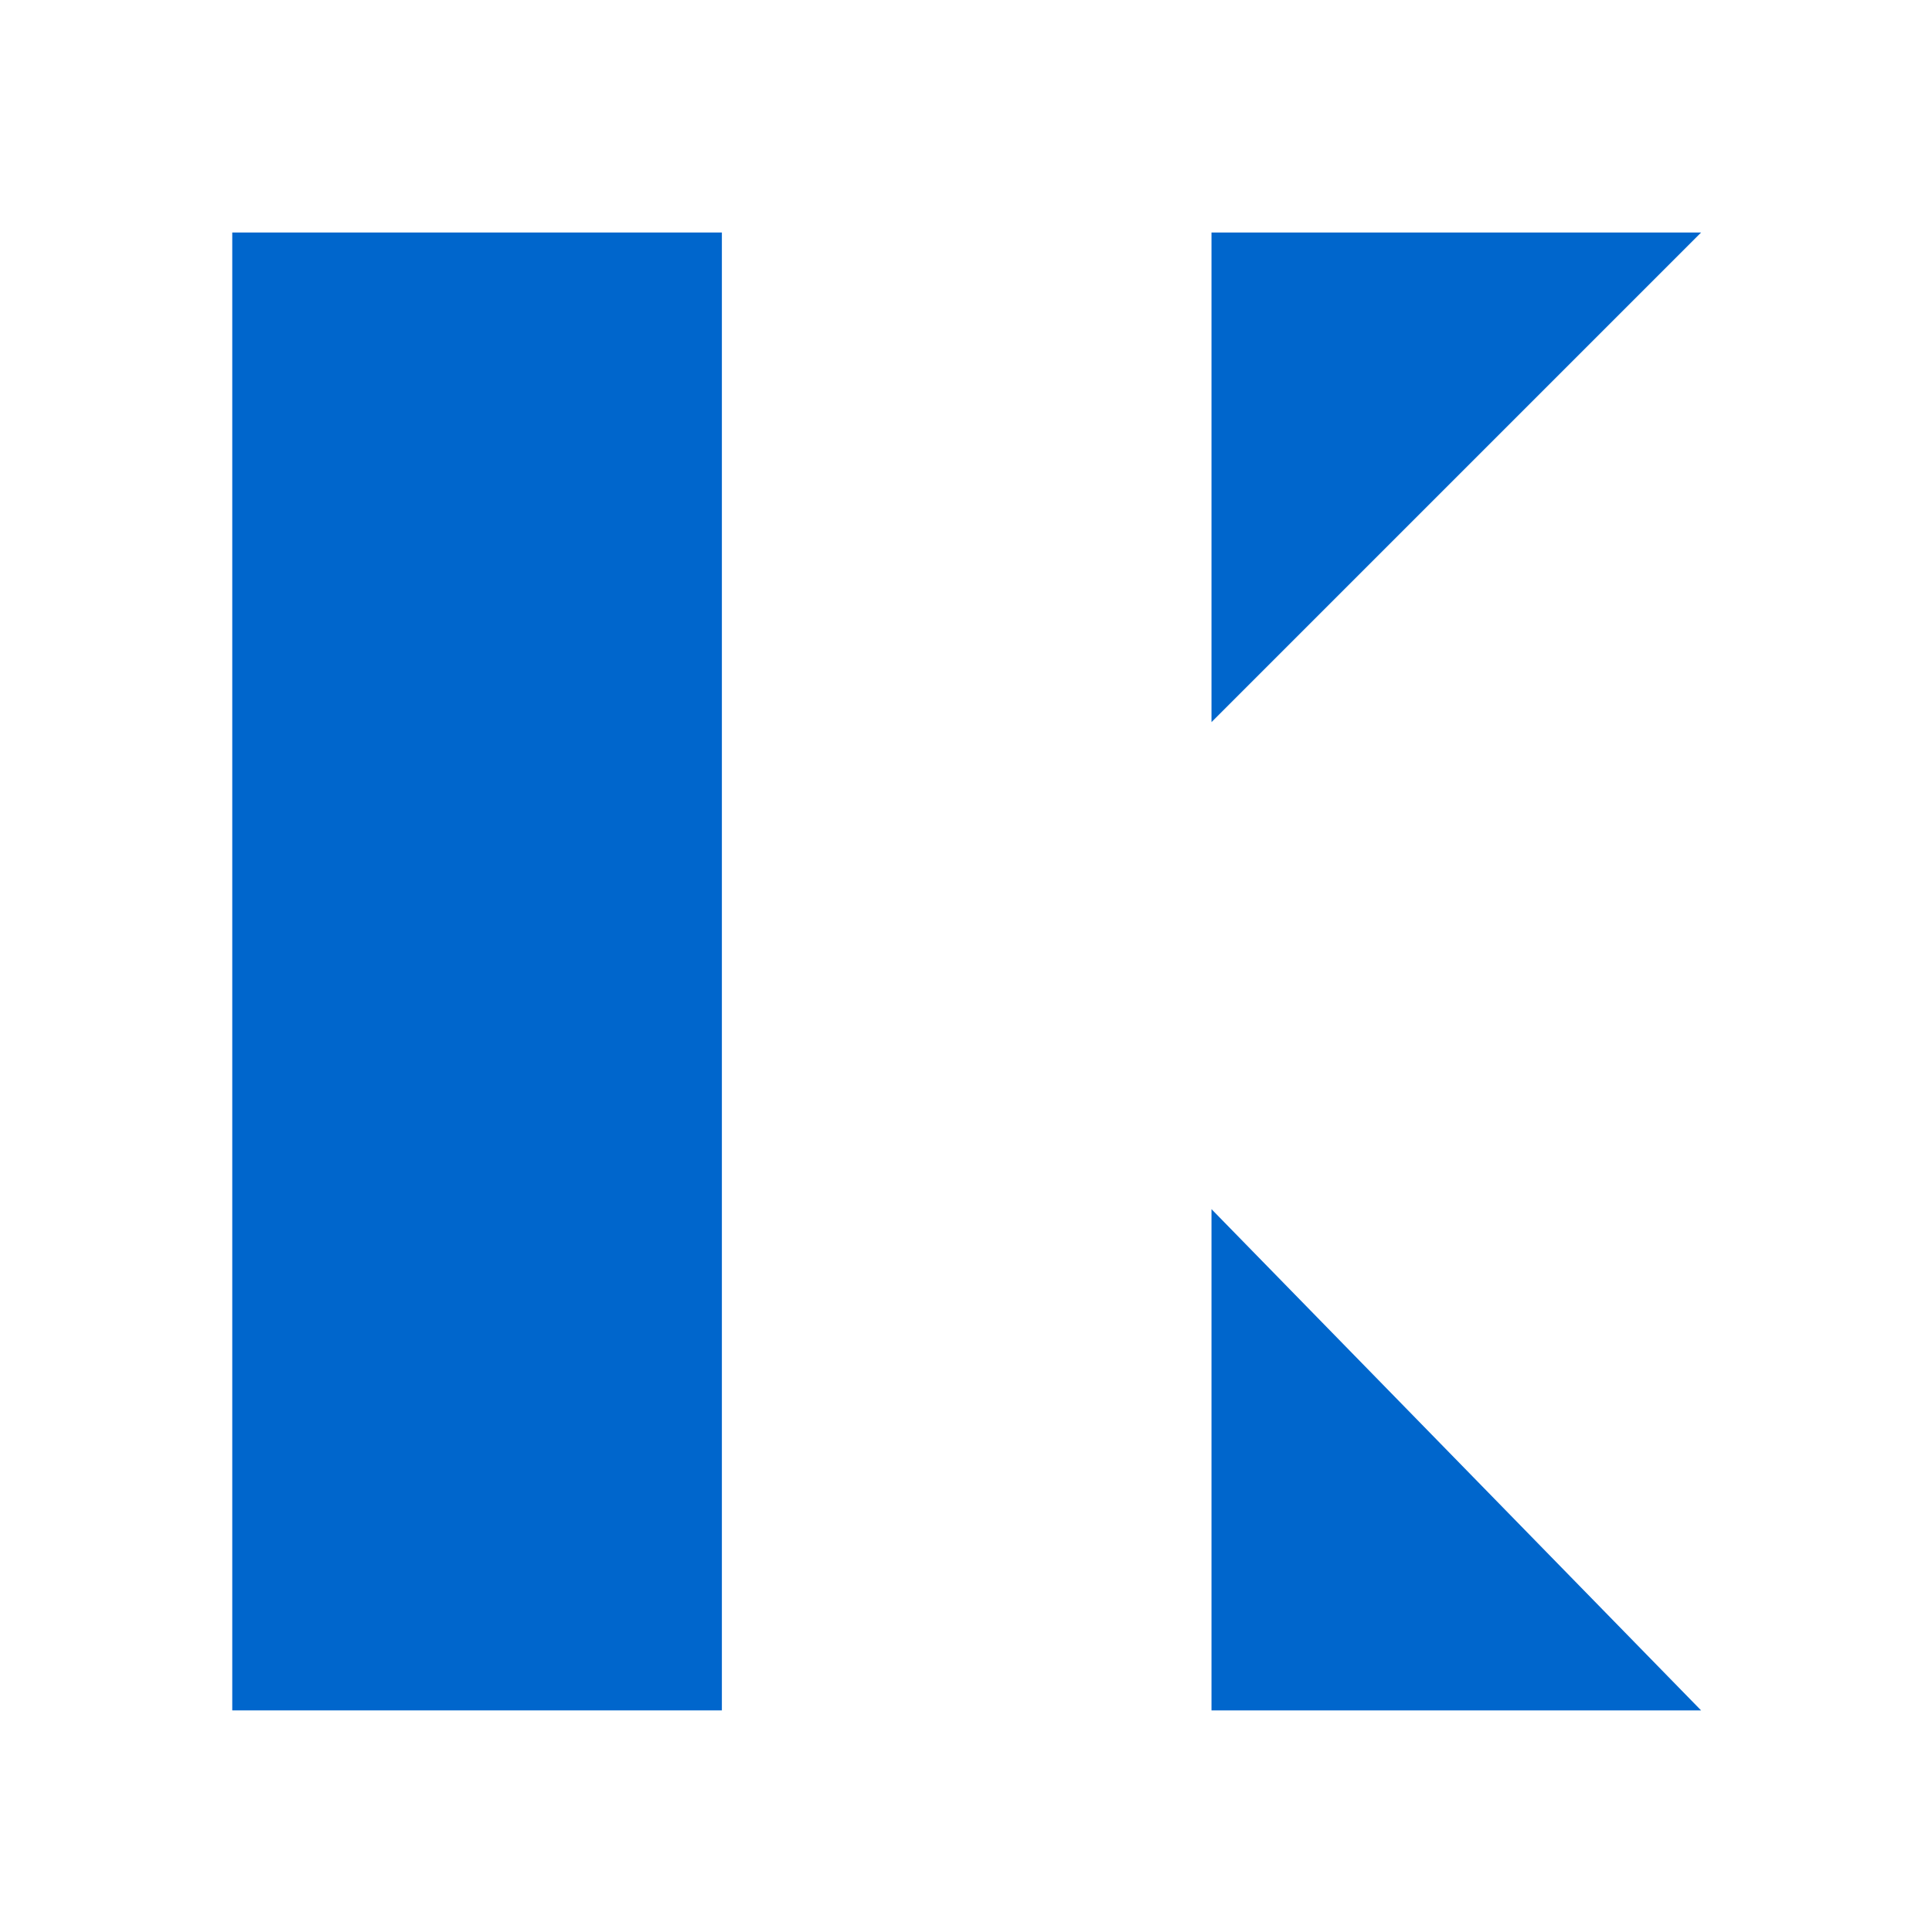
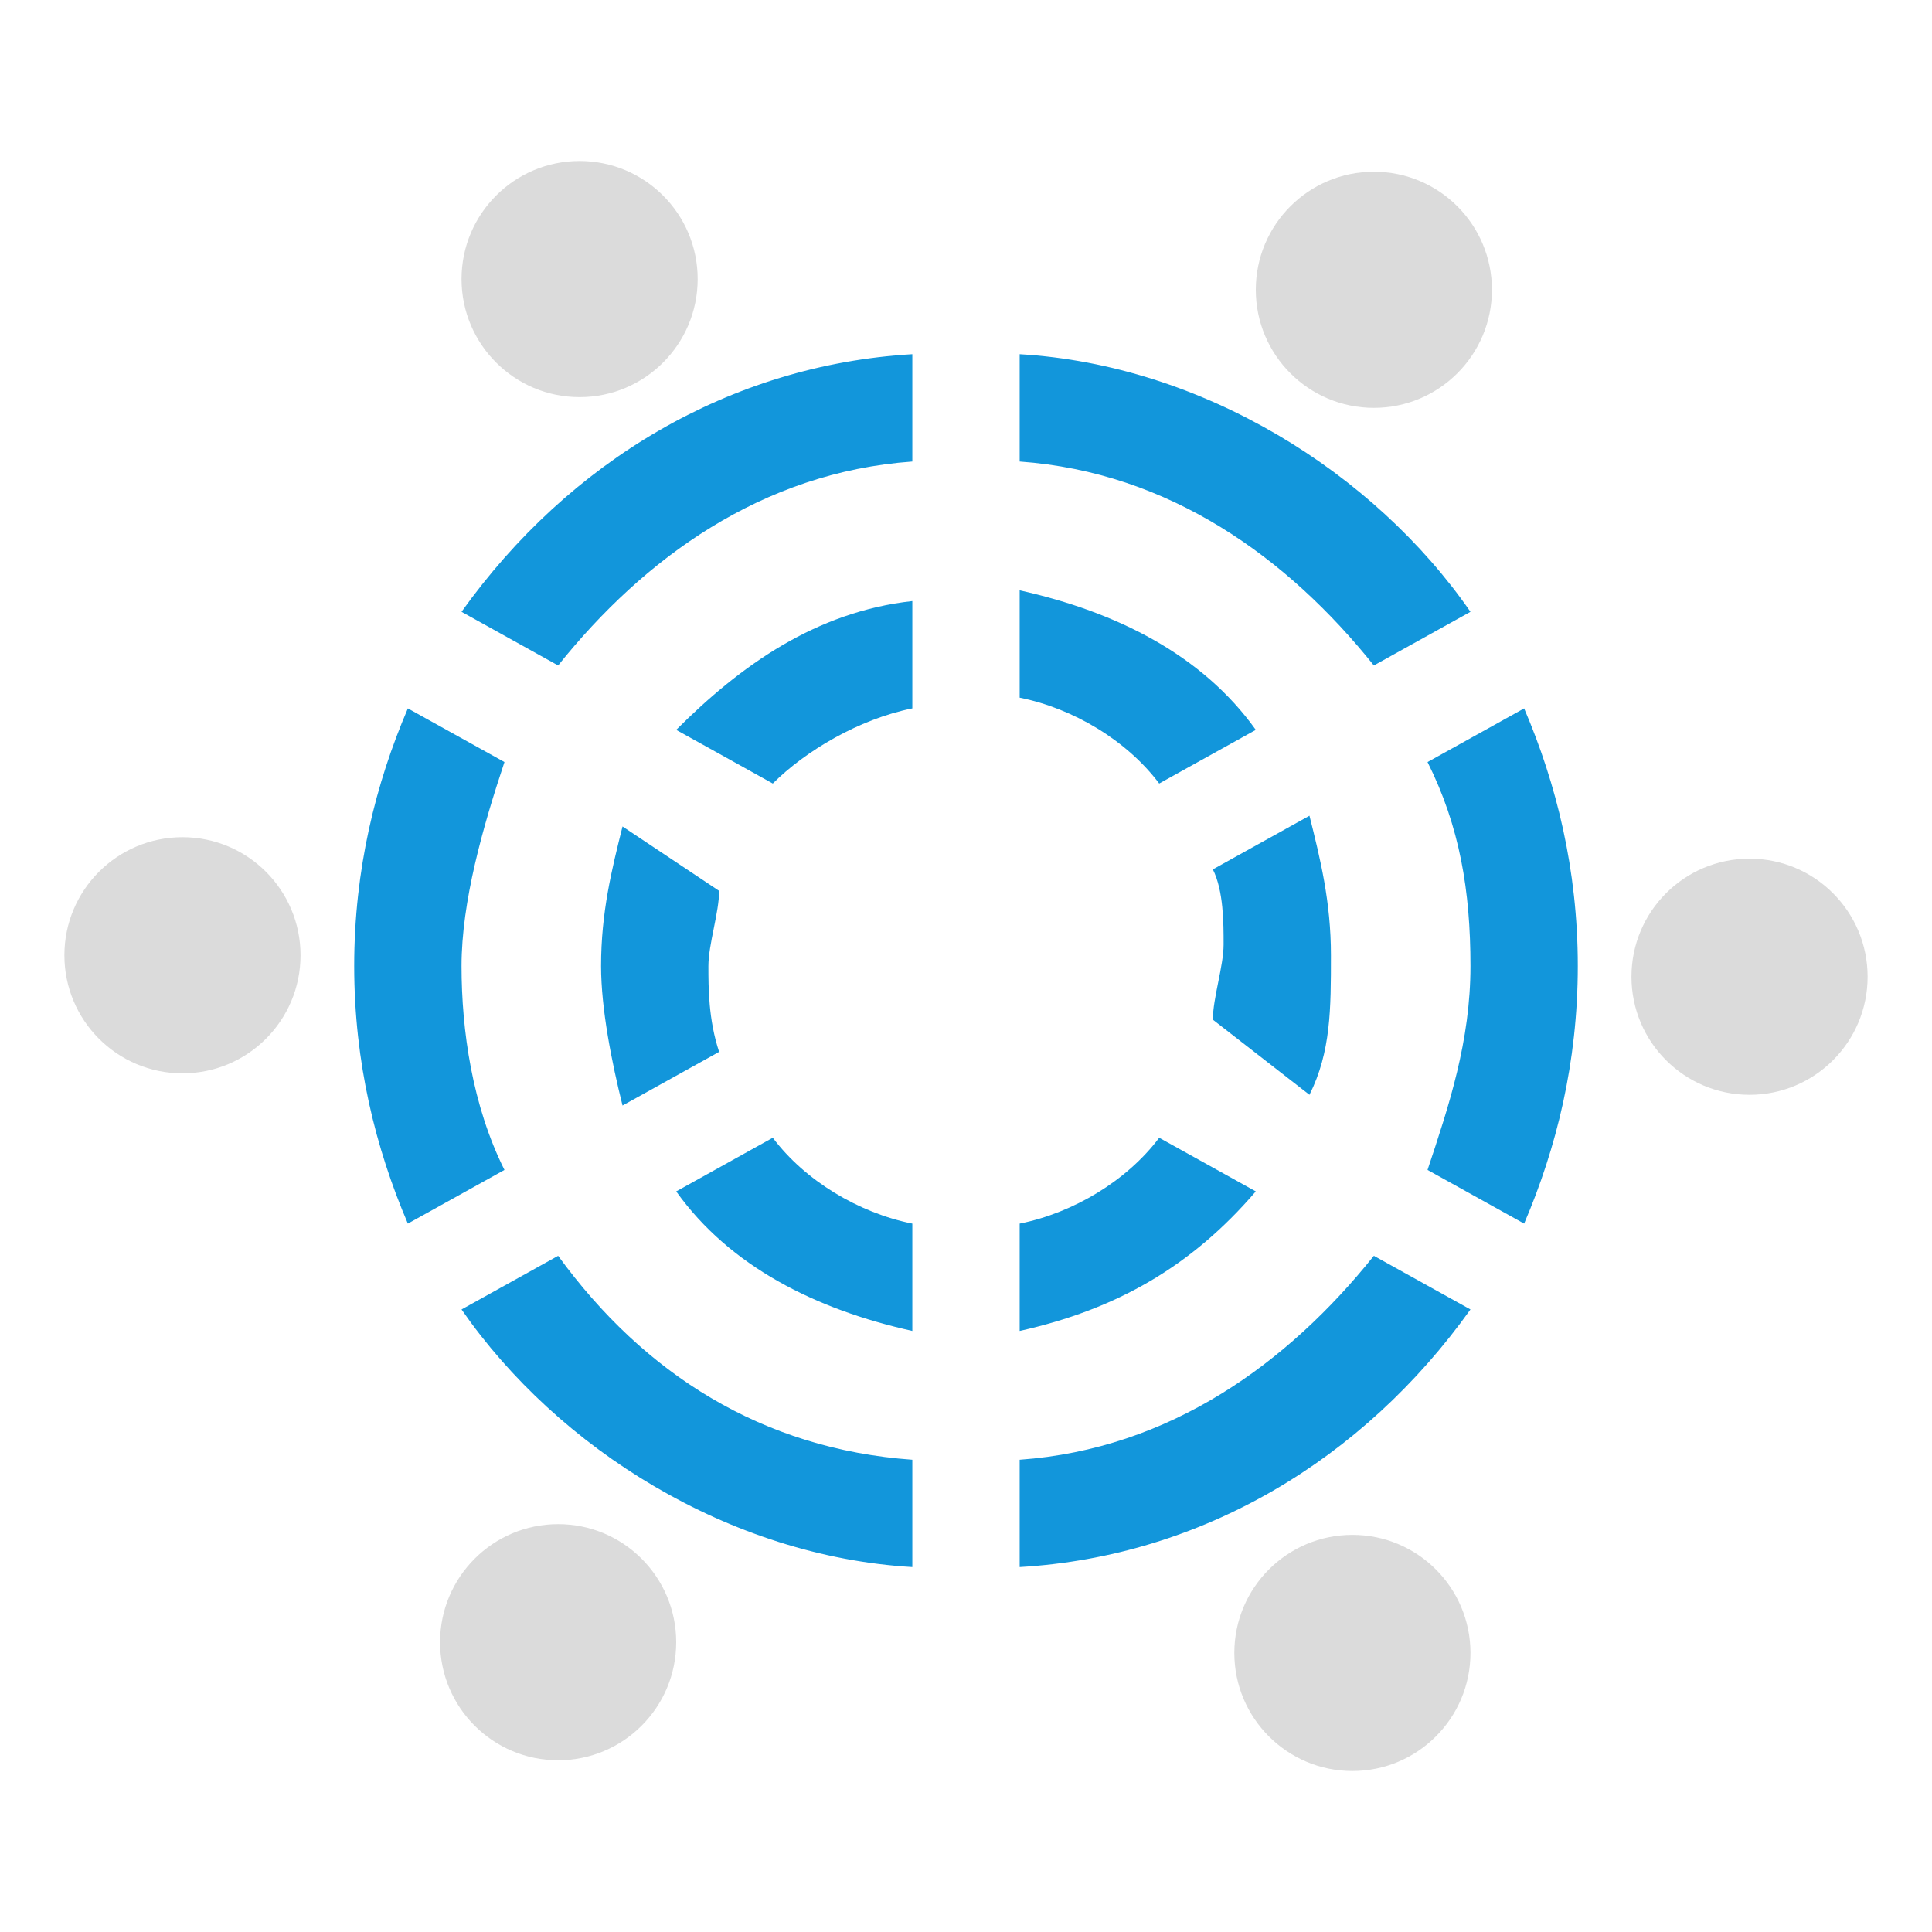
- <svg xmlns="http://www.w3.org/2000/svg" width="1417" height="1417" viewBox="0 0 1417 1417">
+ <svg xmlns="http://www.w3.org/2000/svg" t="1627828271021" class="icon" viewBox="0 0 1024 1024" version="1.1" p-id="744" data-spm-anchor-id="a313x.7781069.0.i8" width="200" height="200">
  <defs>
-     <style>
-       .cls-1 {
-         fill: #06c;
-         fill-rule: evenodd;
-       }
-     </style>
+     <style type="text/css" />
  </defs>
-   <path id="rectangular" class="cls-1" d="M170.35,170.525h359.1V1254.47H170.35V170.525Z" />
-   <path id="triangle-down" class="cls-1" d="M888.55,1254.47h359.1L888.55,886.825V1254.47Z" />
-   <path id="triangle-up" class="cls-1" d="M888.55,170.525h359.1l-359.1,359.1v-359.1Z" />
+   <path d="M728.178 352.711l51.2-28.444c-51.2-73.956-142.222-130.844-238.933-136.533v56.889c79.644 5.689 142.222 51.2 187.733 108.089zM807.822 648.533c17.067-39.822 28.444-85.333 28.444-136.533s-11.378-96.711-28.444-136.533l-51.2 28.444c17.067 34.133 22.756 68.267 22.756 108.089s-11.378 73.956-22.756 108.089l51.2 28.444zM244.622 324.267l51.2 28.444c45.511-56.889 108.089-102.4 187.733-108.089v-56.889c-96.711 5.689-182.044 56.889-238.933 136.533zM216.178 375.467c-17.067 39.822-28.444 85.333-28.444 136.533s11.378 96.711 28.444 136.533l51.2-28.444c-17.067-34.133-22.756-73.956-22.756-108.089s11.378-73.956 22.756-108.089l-51.2-28.444zM779.378 694.044l-51.2-28.444c-45.511 56.889-108.089 102.4-187.733 108.089v56.889c96.711-5.689 182.044-56.889 238.933-136.533zM295.822 665.6l-51.2 28.444c51.2 73.956 142.222 130.844 238.933 136.533v-56.889c-79.644-5.689-142.222-45.511-187.733-108.089zM358.4 386.844l51.2 28.444c17.067-17.067 45.511-34.133 73.956-39.822v-56.889c-51.2 5.689-91.022 34.133-125.156 68.267zM694.044 580.267c11.378-22.756 11.378-45.511 11.378-73.956s-5.689-51.2-11.378-73.956l-51.2 28.444c5.689 11.378 5.689 28.444 5.689 39.822s-5.689 28.444-5.689 39.822l51.2 39.822zM329.956 438.044c-5.689 22.756-11.378 45.511-11.378 73.956 0 22.756 5.689 51.2 11.378 73.956l51.2-28.444c-5.689-17.067-5.689-34.133-5.689-45.511s5.689-28.444 5.689-39.822l-51.2-34.133zM665.6 386.844c-28.444-39.822-73.956-62.578-125.156-73.956v56.889c28.444 5.689 56.889 22.756 73.956 45.511l51.2-28.444zM665.6 631.467l-51.2-28.444c-17.067 22.756-45.511 39.822-73.956 45.511v56.889c51.2-11.378 91.022-34.133 125.156-73.956zM358.4 631.467c28.444 39.822 73.956 62.578 125.156 73.956v-56.889c-28.444-5.689-56.889-22.756-73.956-45.511l-51.2 28.444z" p-id="745" fill="#1296db" data-spm-anchor-id="a313x.7781069.0.i0" class="" />
+   <path d="M728.178 153.6m-62.578 0a62.578 62.578 0 1 0 125.156 0 62.578 62.578 0 1 0-125.156 0Z" p-id="746" fill="#dbdbdb" data-spm-anchor-id="a313x.7781069.0.i1" class="selected" />
+   <path d="M307.2 147.911m-62.578 0a62.578 62.578 0 1 0 125.156 0 62.578 62.578 0 1 0-125.156 0Z" p-id="747" fill="#dbdbdb" data-spm-anchor-id="a313x.7781069.0.i2" class="selected" />
+   <path d="M96.711 506.311m-62.578 0a62.578 62.578 0 1 0 125.156 0 62.578 62.578 0 1 0-125.156 0Z" p-id="748" fill="#dbdbdb" data-spm-anchor-id="a313x.7781069.0.i3" class="" />
+   <path d="M295.822 870.4m-62.578 0a62.578 62.578 0 1 0 125.156 0 62.578 62.578 0 1 0-125.156 0Z" p-id="749" fill="#dbdbdb" data-spm-anchor-id="a313x.7781069.0.i4" class="" />
+   <path d="M716.8 876.089m-62.578 0a62.578 62.578 0 1 0 125.156 0 62.578 62.578 0 1 0-125.156 0Z" p-id="750" fill="#dbdbdb" data-spm-anchor-id="a313x.7781069.0.i5" class="" />
+   <path d="M927.289 517.689m-62.578 0a62.578 62.578 0 1 0 125.156 0 62.578 62.578 0 1 0-125.156 0Z" p-id="751" fill="#dbdbdb" data-spm-anchor-id="a313x.7781069.0.i6" class="selected" />
</svg>
